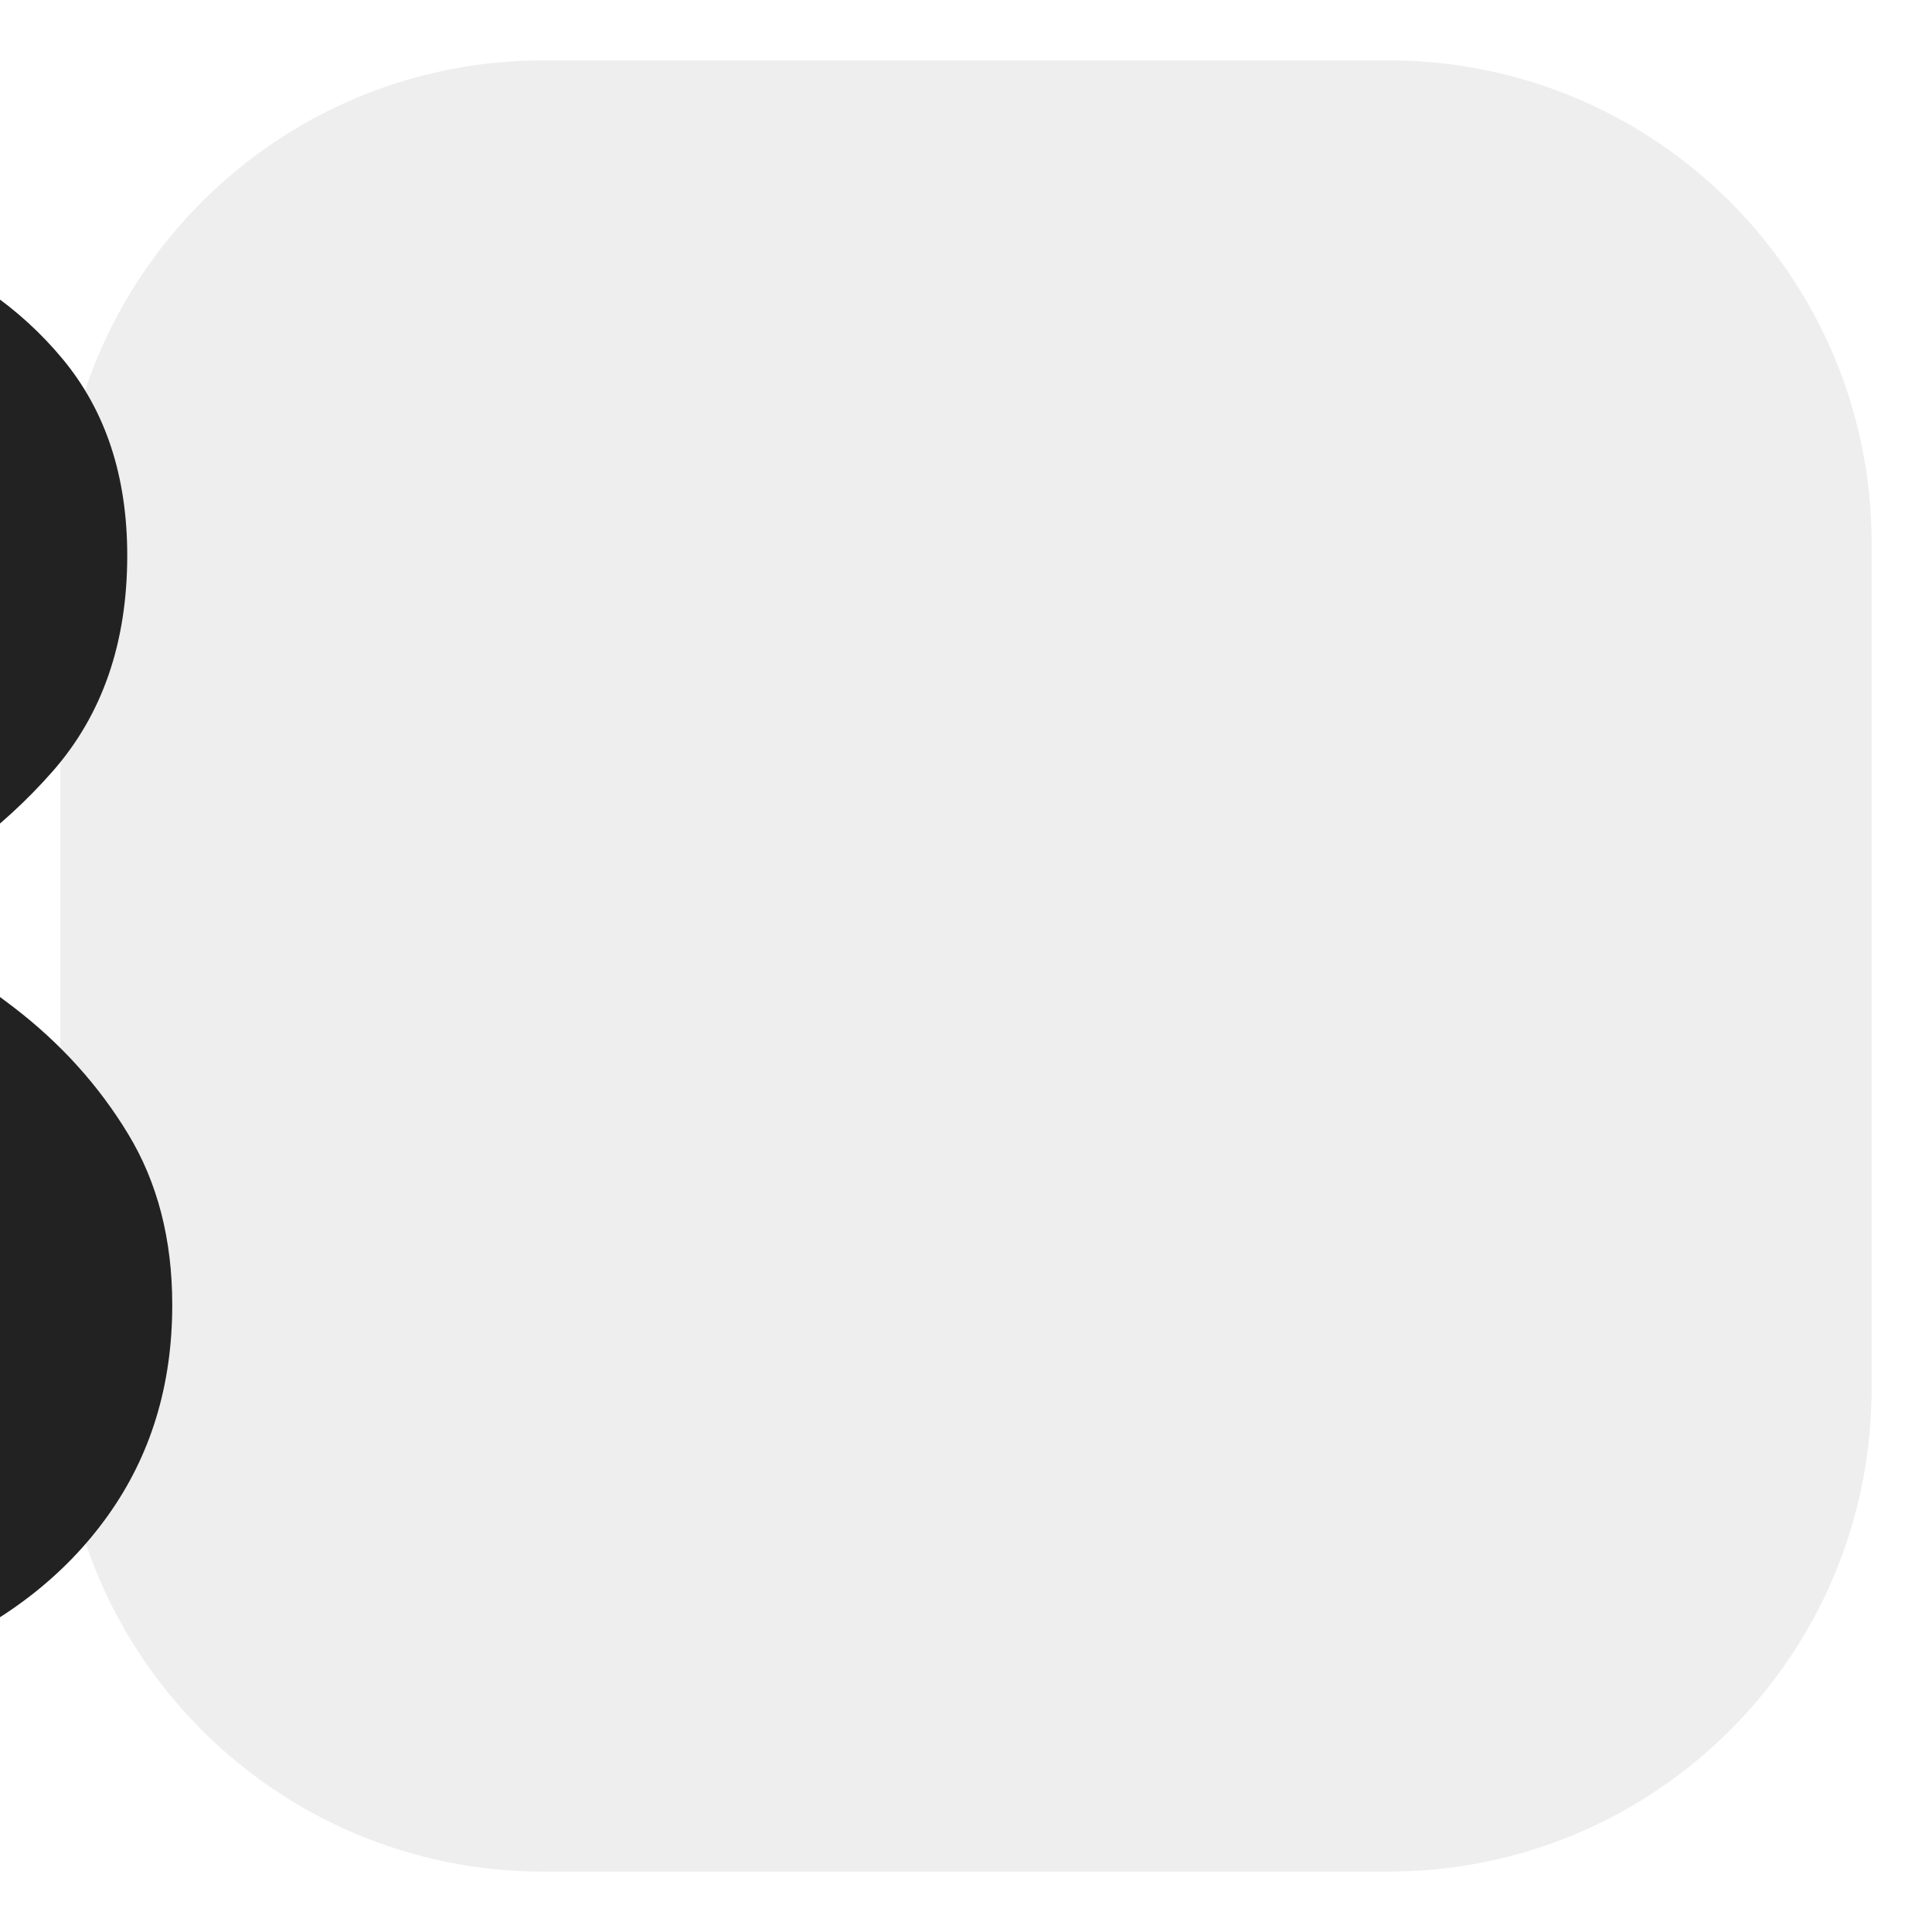
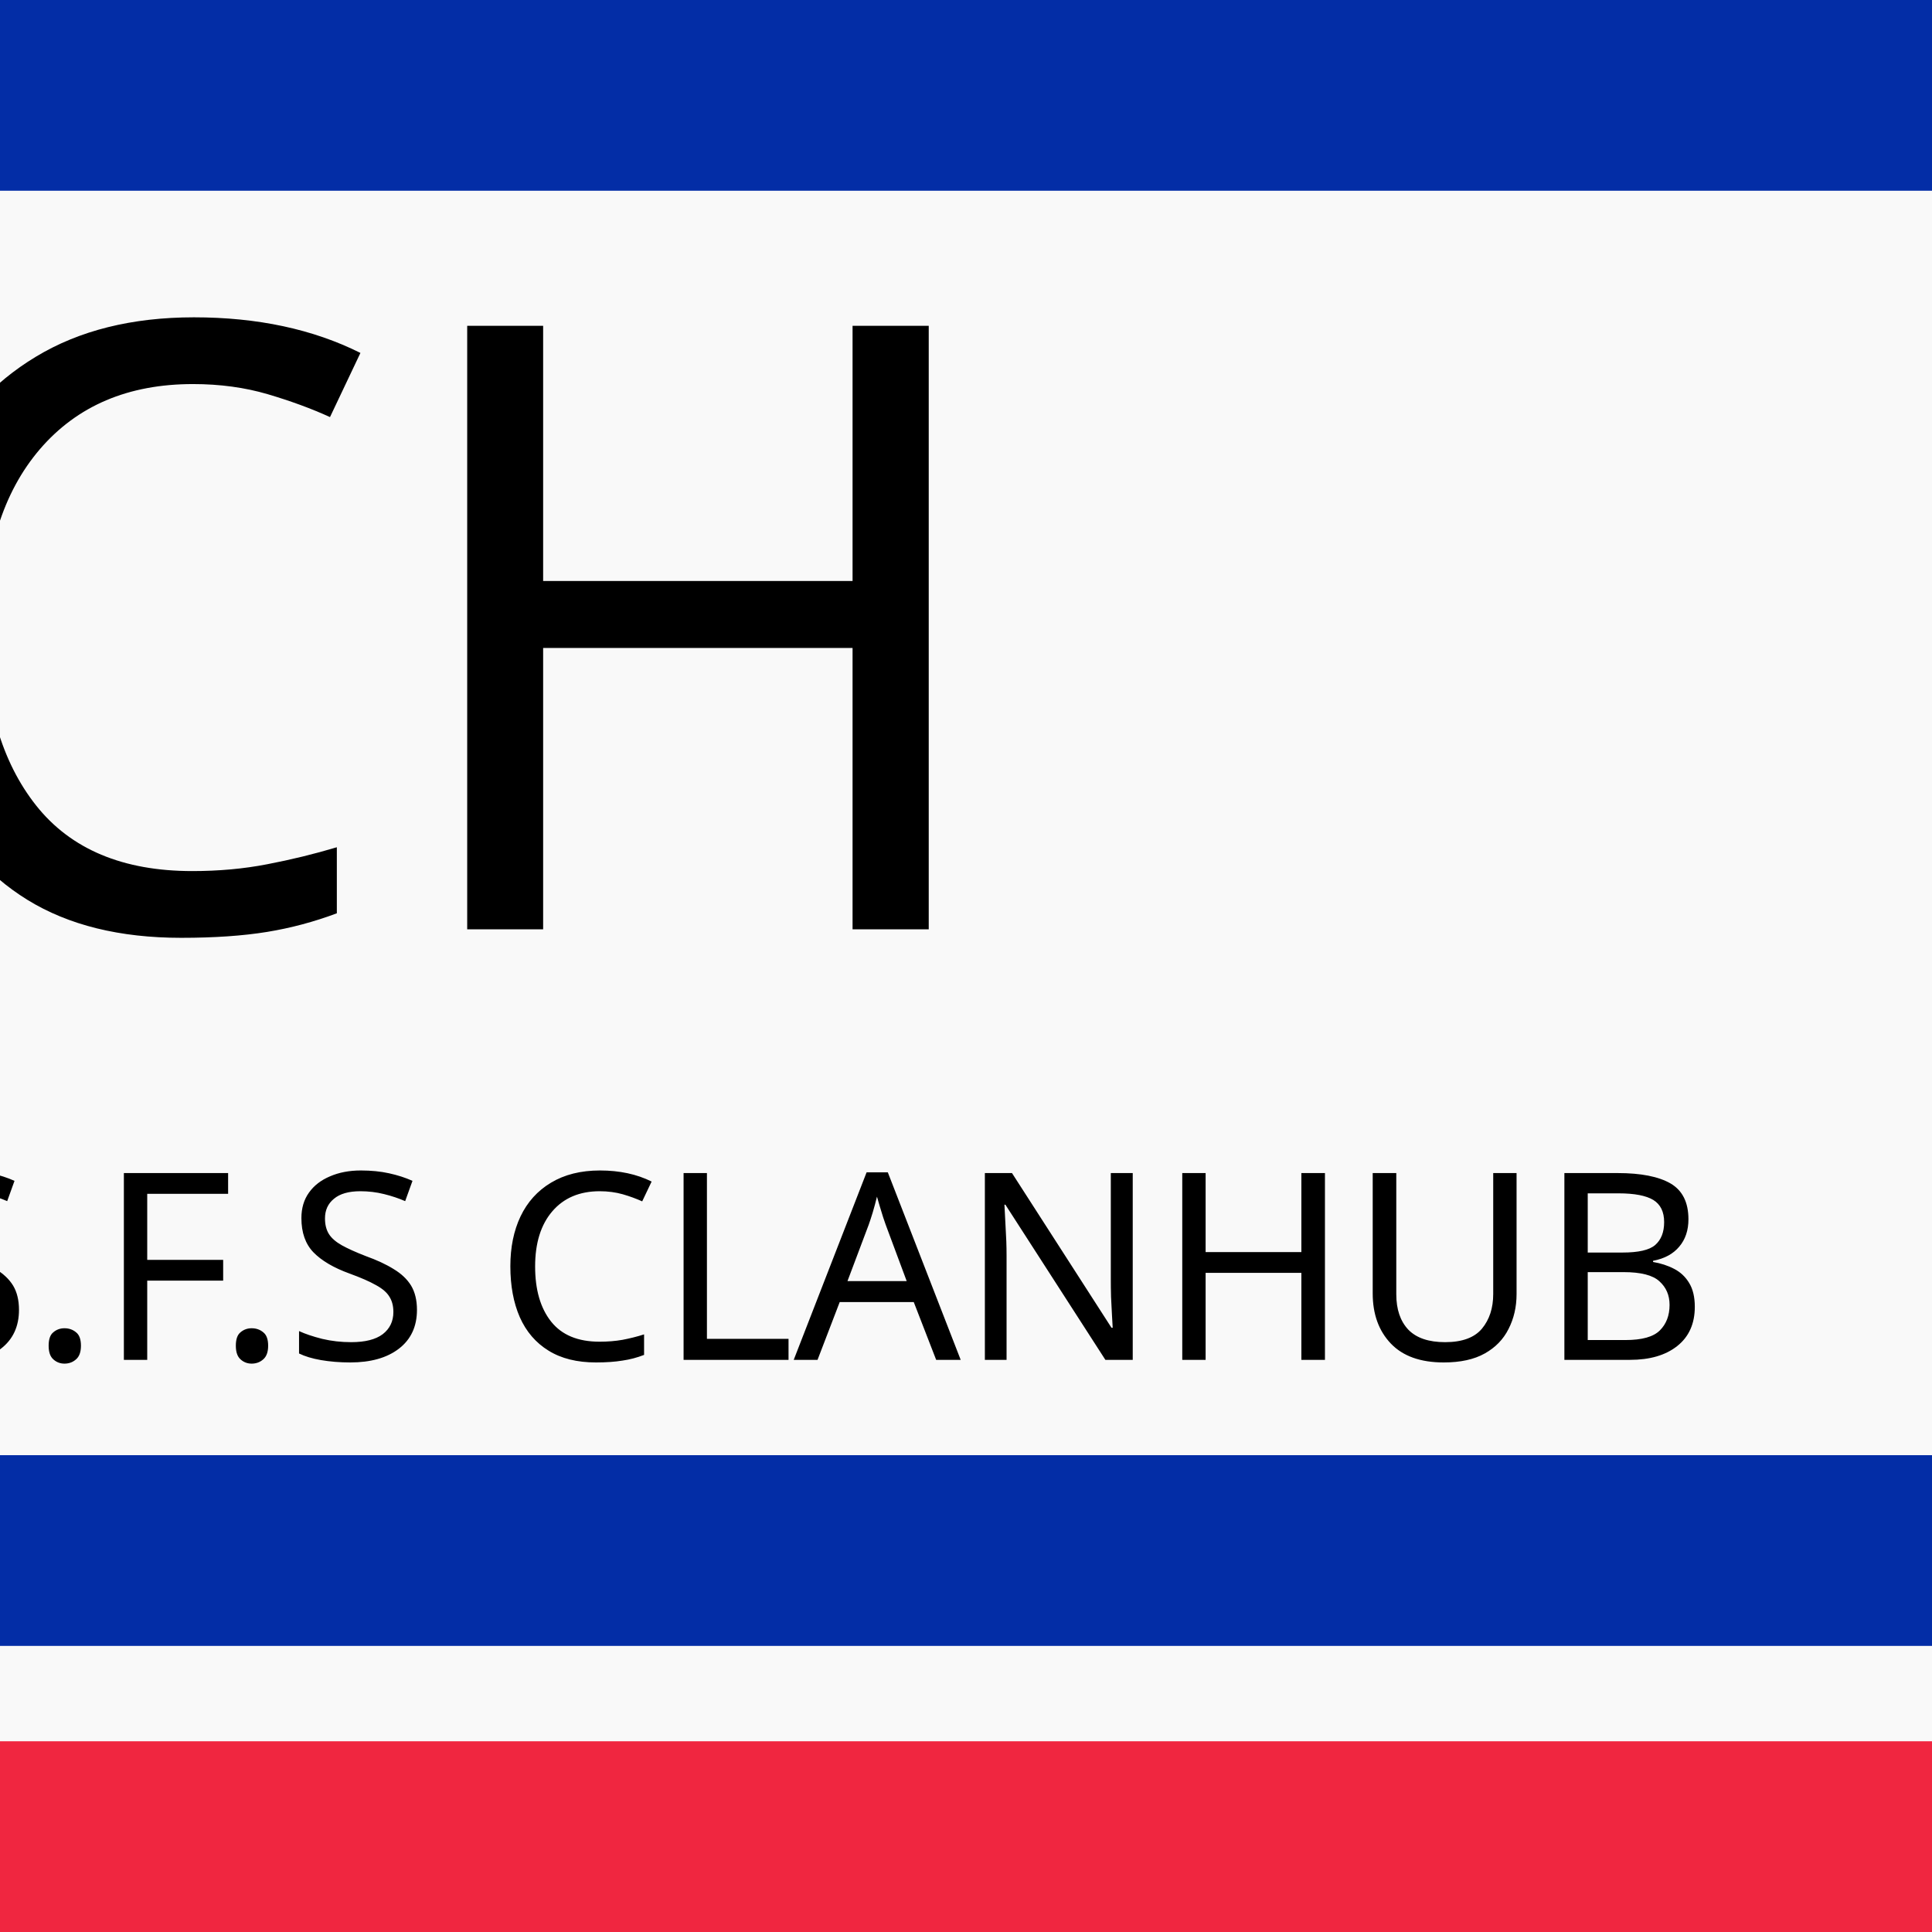
- <svg xmlns="http://www.w3.org/2000/svg" width="512" height="512" viewBox="0 0 135.467 135.467" version="1.1" id="svg8">
-   <defs id="defs2" />
-   <g id="layer1" transform="translate(0,-161.5333)">
-     <rect style="opacity:1;fill:#eeeeee;fill-opacity:1;fill-rule:nonzero;stroke:none;stroke-width:0.265;stroke-linecap:butt;stroke-linejoin:round;stroke-miterlimit:4;stroke-dasharray:none;stroke-dashoffset:0;stroke-opacity:0.909;paint-order:normal" id="rect4491" width="127" height="127" x="4.233" y="165.767" rx="33.867" ry="33.867" />
-     <text xml:space="preserve" style="font-style:normal;font-variant:normal;font-weight:bold;font-stretch:normal;font-size:143.581px;line-height:11.965px;font-family:Montserrat;-inkscape-font-specification:'Montserrat Bold';text-align:center;text-anchor:middle;opacity:1;fill:#222222;fill-opacity:1;fill-rule:nonzero;stroke:none;stroke-width:0.265;stroke-linecap:butt;stroke-linejoin:round;stroke-miterlimit:4;stroke-dasharray:none;stroke-dashoffset:0;stroke-opacity:0.909;paint-order:normal" x="69.518" y="279.592" id="text4487">
-       <tspan id="tspan4485" x="69.518" y="279.592" style="font-style:normal;font-variant:normal;font-weight:bold;font-stretch:normal;font-size:143.581px;font-family:Montserrat;-inkscape-font-specification:'Montserrat Bold';fill:#222222;fill-opacity:1;stroke-width:0.265">8</tspan>
+ <svg xmlns="http://www.w3.org/2000/svg" version="1.1" id="svg1" width="128" height="128" viewBox="0 0 128 128" xml:space="preserve">
+   <defs id="defs1" />
+   <g id="g1" style="display:inline">
+     <rect style="display:inline;fill:#f9f9f9;fill-opacity:1" id="rect2" width="128" height="128" x="0" y="0" />
+     <rect style="fill:#032da6;fill-opacity:1;stroke-width:0.946" id="rect1" width="128" height="12.636" x="0" y="0" />
+     <rect style="fill:#f02640;fill-opacity:1;stroke-width:0.946" id="rect1-4" width="128" height="12.636" x="0" y="115.364" />
+     <text xml:space="preserve" style="font-style:normal;font-variant:normal;font-weight:normal;font-stretch:normal;font-size:17.333px;line-height:8.667px;font-family:'Bebas Neue';-inkscape-font-specification:'Bebas Neue';text-align:center;letter-spacing:-0.1px;word-spacing:0px;text-anchor:middle;fill:#000000;fill-opacity:1" x="64.009" y="90.091" id="text2">
+       <tspan id="tspan2" x="63.959" y="90.091">S.F.S CLANHUB</tspan>
    </text>
+     <text xml:space="preserve" style="font-style:normal;font-variant:normal;font-weight:normal;font-stretch:normal;font-size:56px;line-height:28px;font-family:Vincent;-inkscape-font-specification:Vincent;text-align:center;letter-spacing:-0.1px;word-spacing:0px;text-anchor:middle;display:inline;fill:#000000" x="64.867" y="61.571" id="text1">
+       <tspan id="tspan1" x="64.817" y="61.571">CH</tspan>
+     </text>
+     <rect style="display:inline;fill:#032da6;fill-opacity:1;stroke-width:0.946" id="rect1-6-2" width="128" height="12.636" x="0" y="96.409" />
  </g>
</svg>
